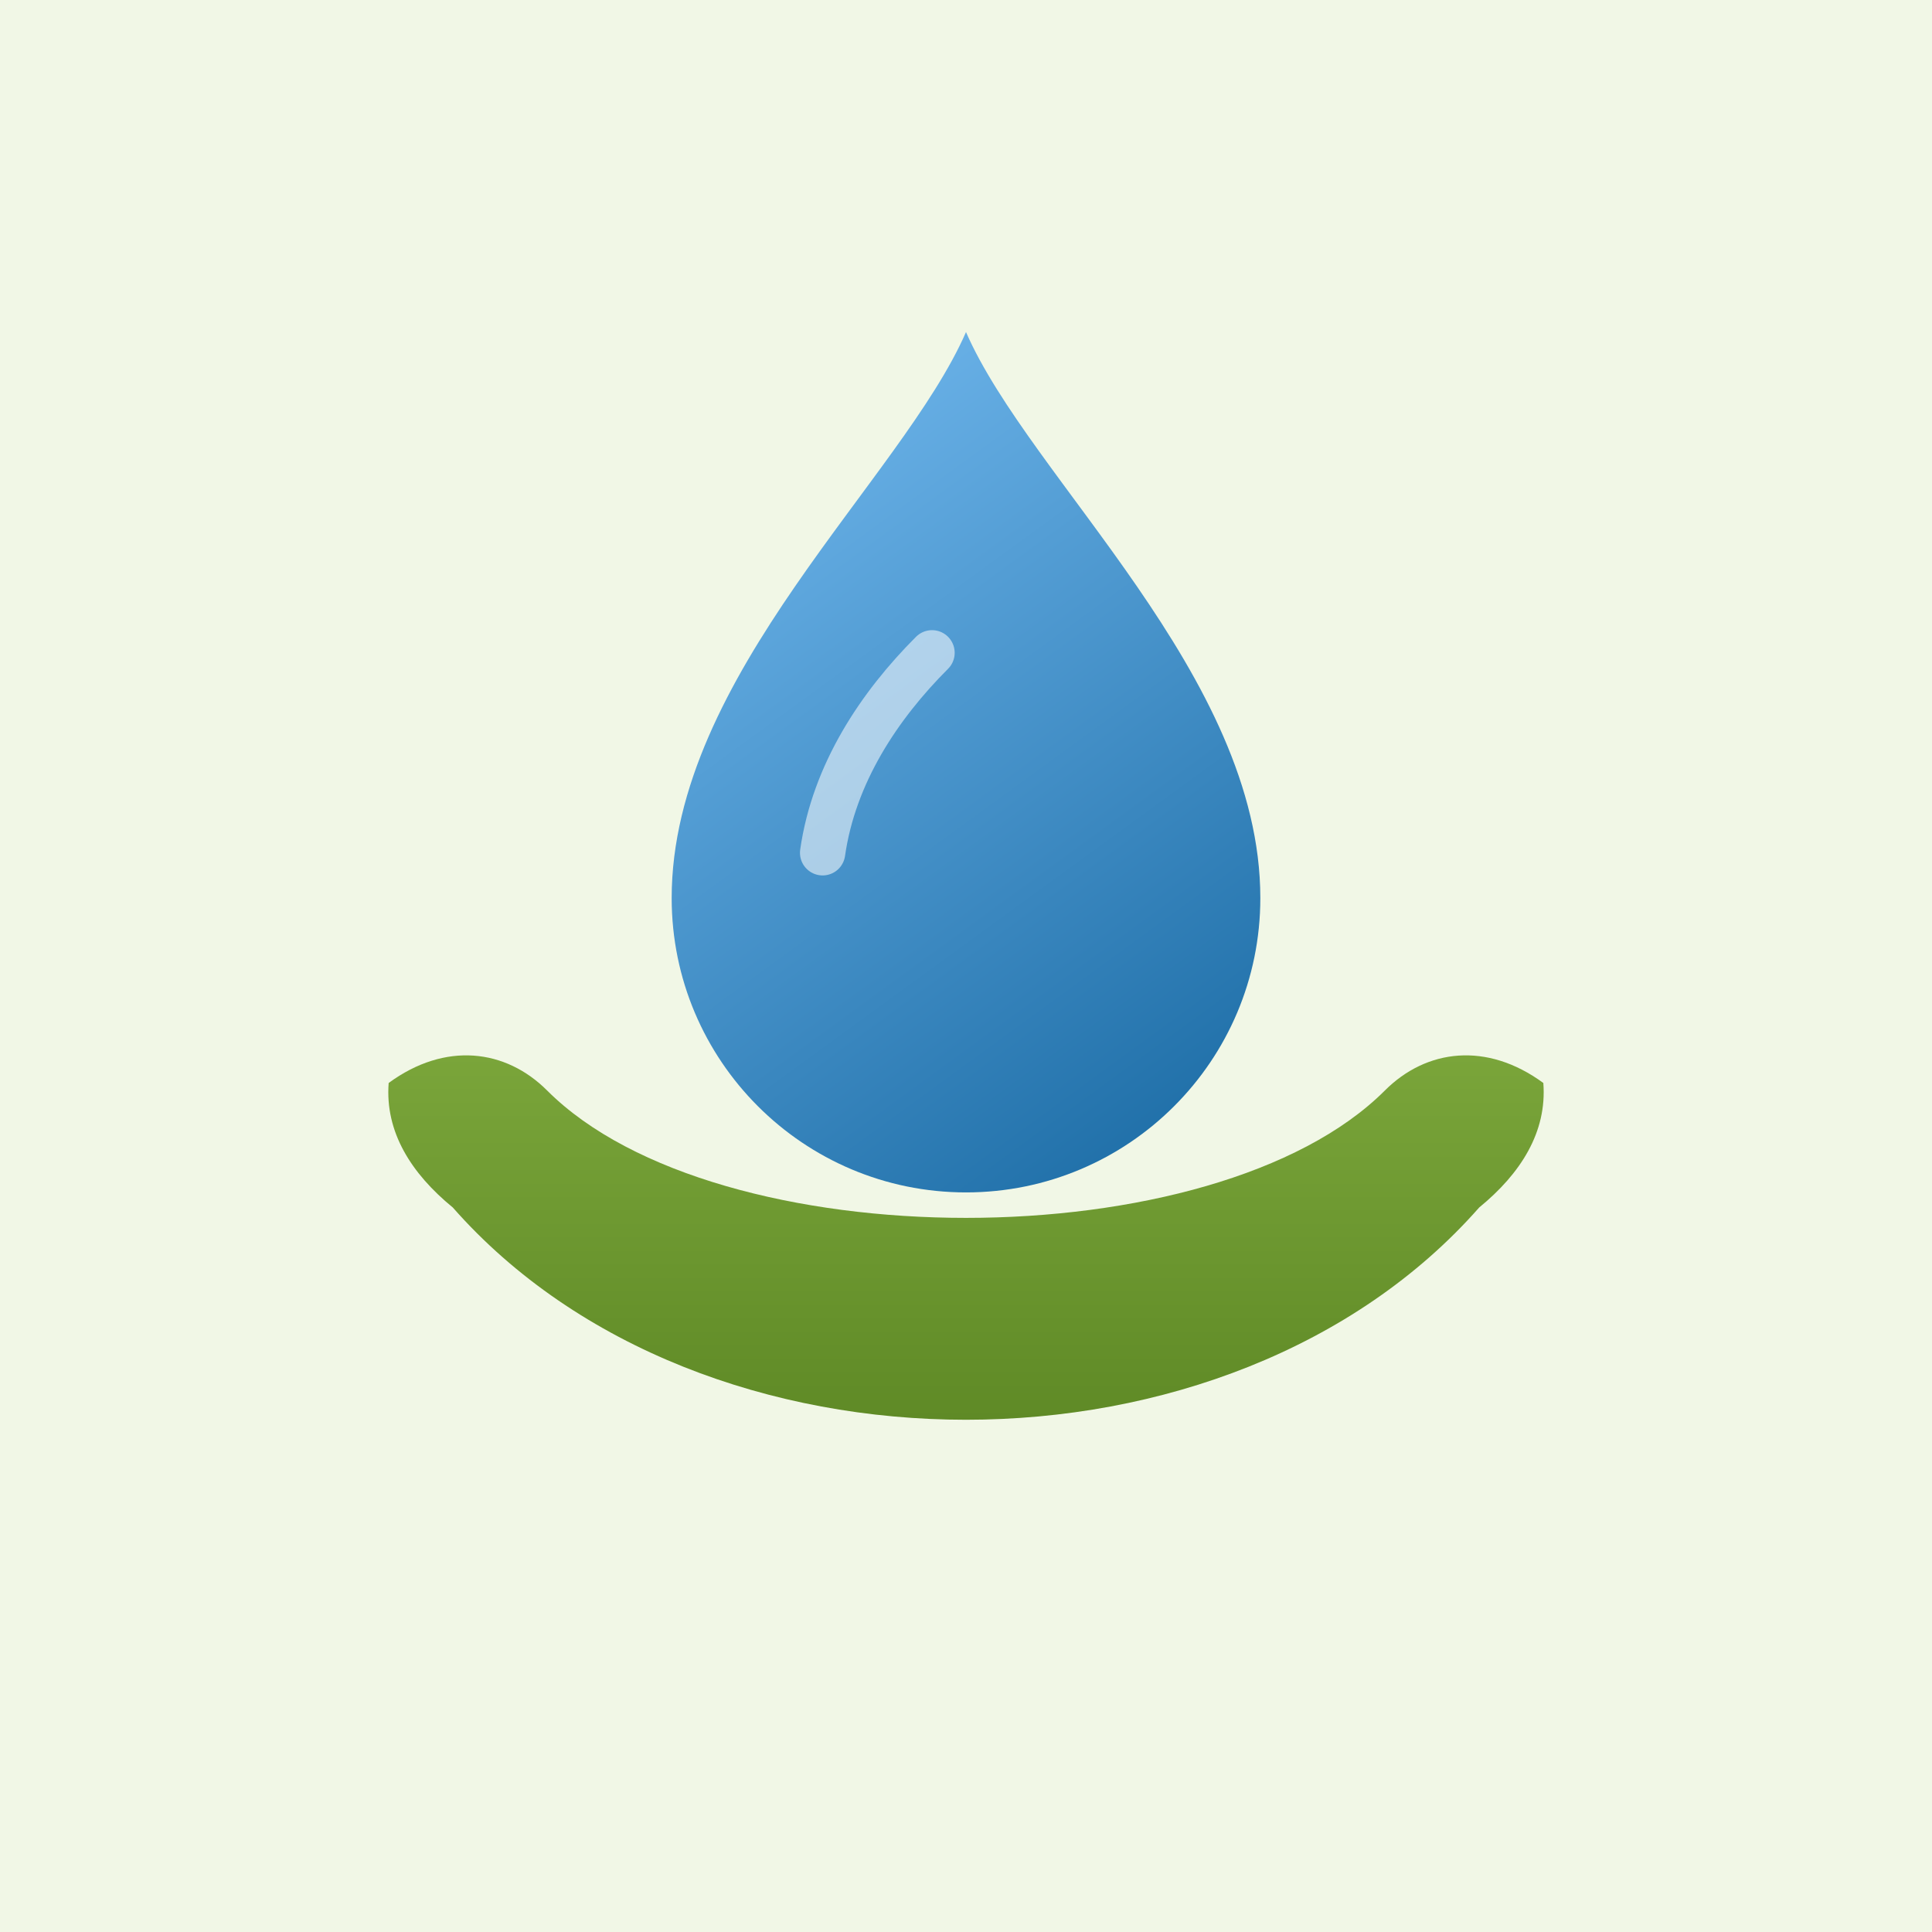
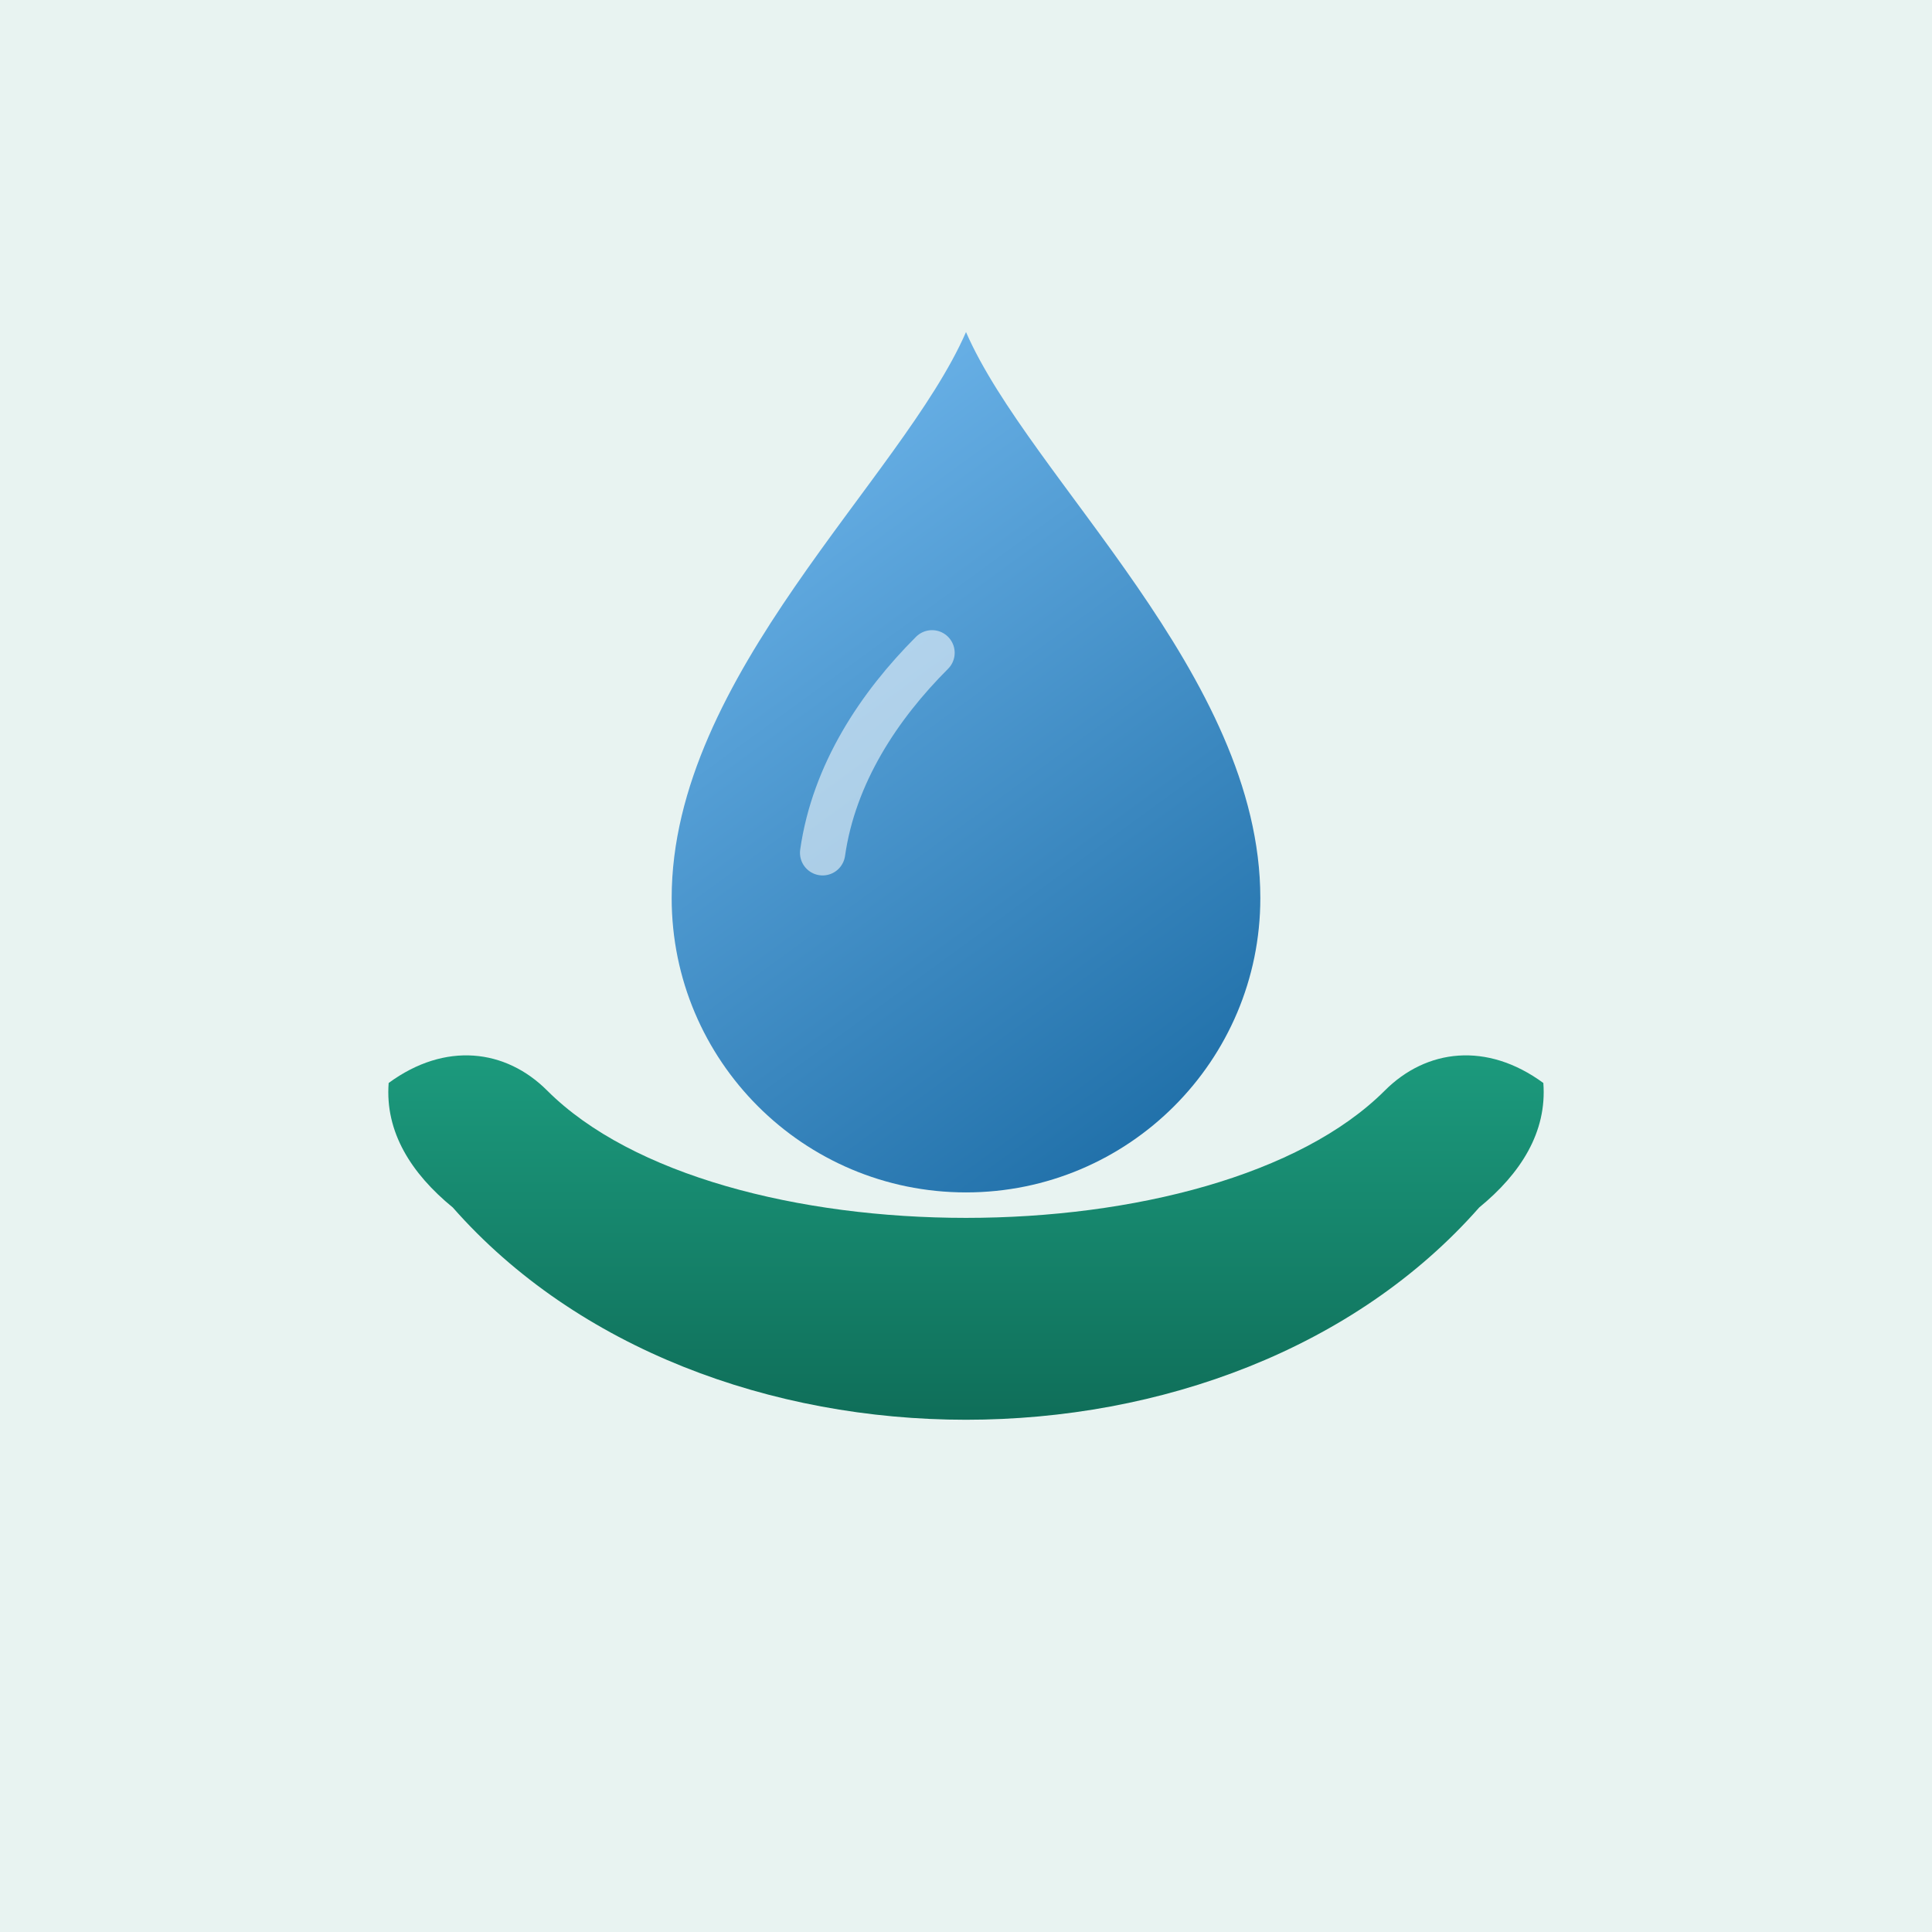
<svg xmlns="http://www.w3.org/2000/svg" viewBox="0 0 1024 1024">
  <defs>
    <linearGradient id="d" x1=".25" y1="0" x2=".75" y2="1">
      <stop offset="0" stop-color="#6fb6ec" />
      <stop offset="1" stop-color="#1f6fa8" />
    </linearGradient>
    <linearGradient id="s" x1="0" y1="0" x2="0" y2="1">
-       <stop offset="0" stop-color="#7aa53a" />
-       <stop offset="1" stop-color="#5f8a26" />
+       <stop offset="0" stop-color="#1c9a7d" />
+       <stop offset="1" stop-color="#0f6e59" />
    </linearGradient>
  </defs>
-   <rect width="1024" height="1024" fill="#f1f7e6" />
+   <rect width="1024" height="1024" fill="#e8f3f1" />
  <path d="M512 176 C 478 254, 356 358, 356 476 A 156 156 0 0 0 668 476 C 668 358, 546 254, 512 176 Z" fill="url(#d)" />
  <path d="M436 452 C 442 410, 466 374, 494 346" fill="none" stroke="#fff" stroke-opacity=".55" stroke-width="24" stroke-linecap="round" />
  <path d="M206 574 C 236 552, 268 556, 290 578 C 380 668, 644 668, 734 578 C 756 556, 788 552, 818 574 C 820 600, 806 622, 784 640 C 652 790, 372 790, 240 640 C 218 622, 204 600, 206 574 Z" fill="url(#s)" />
</svg>
